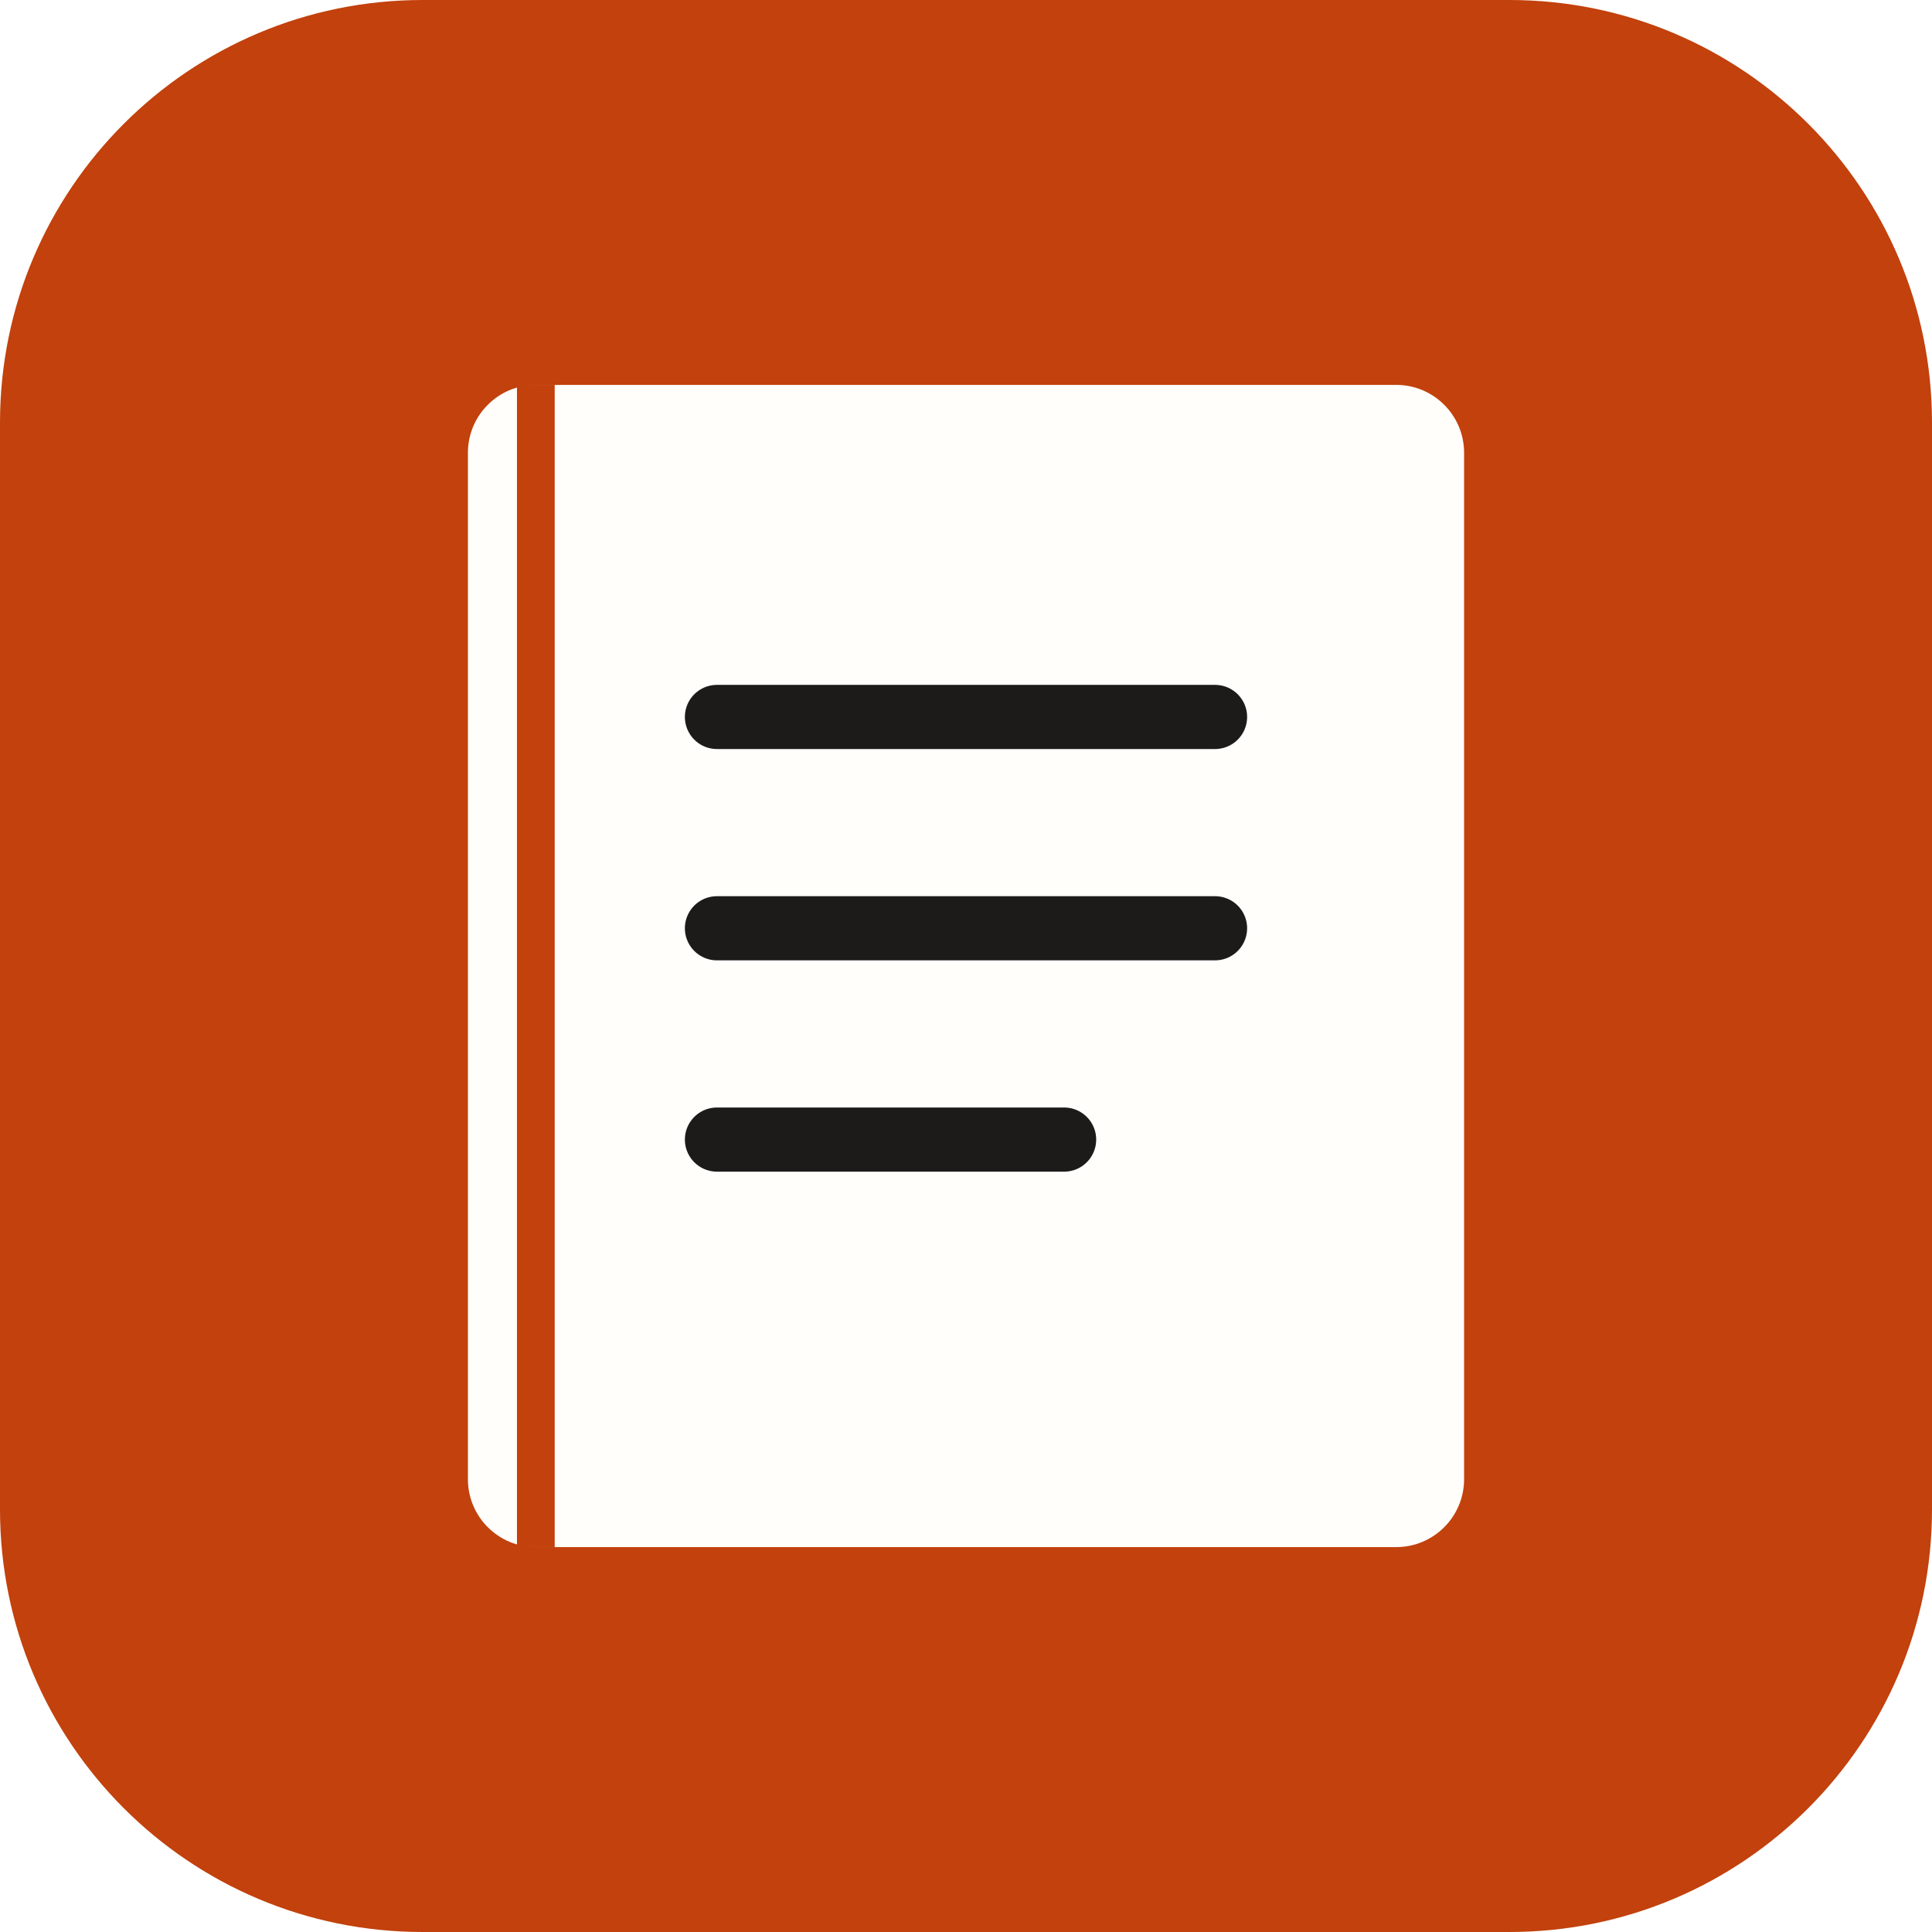
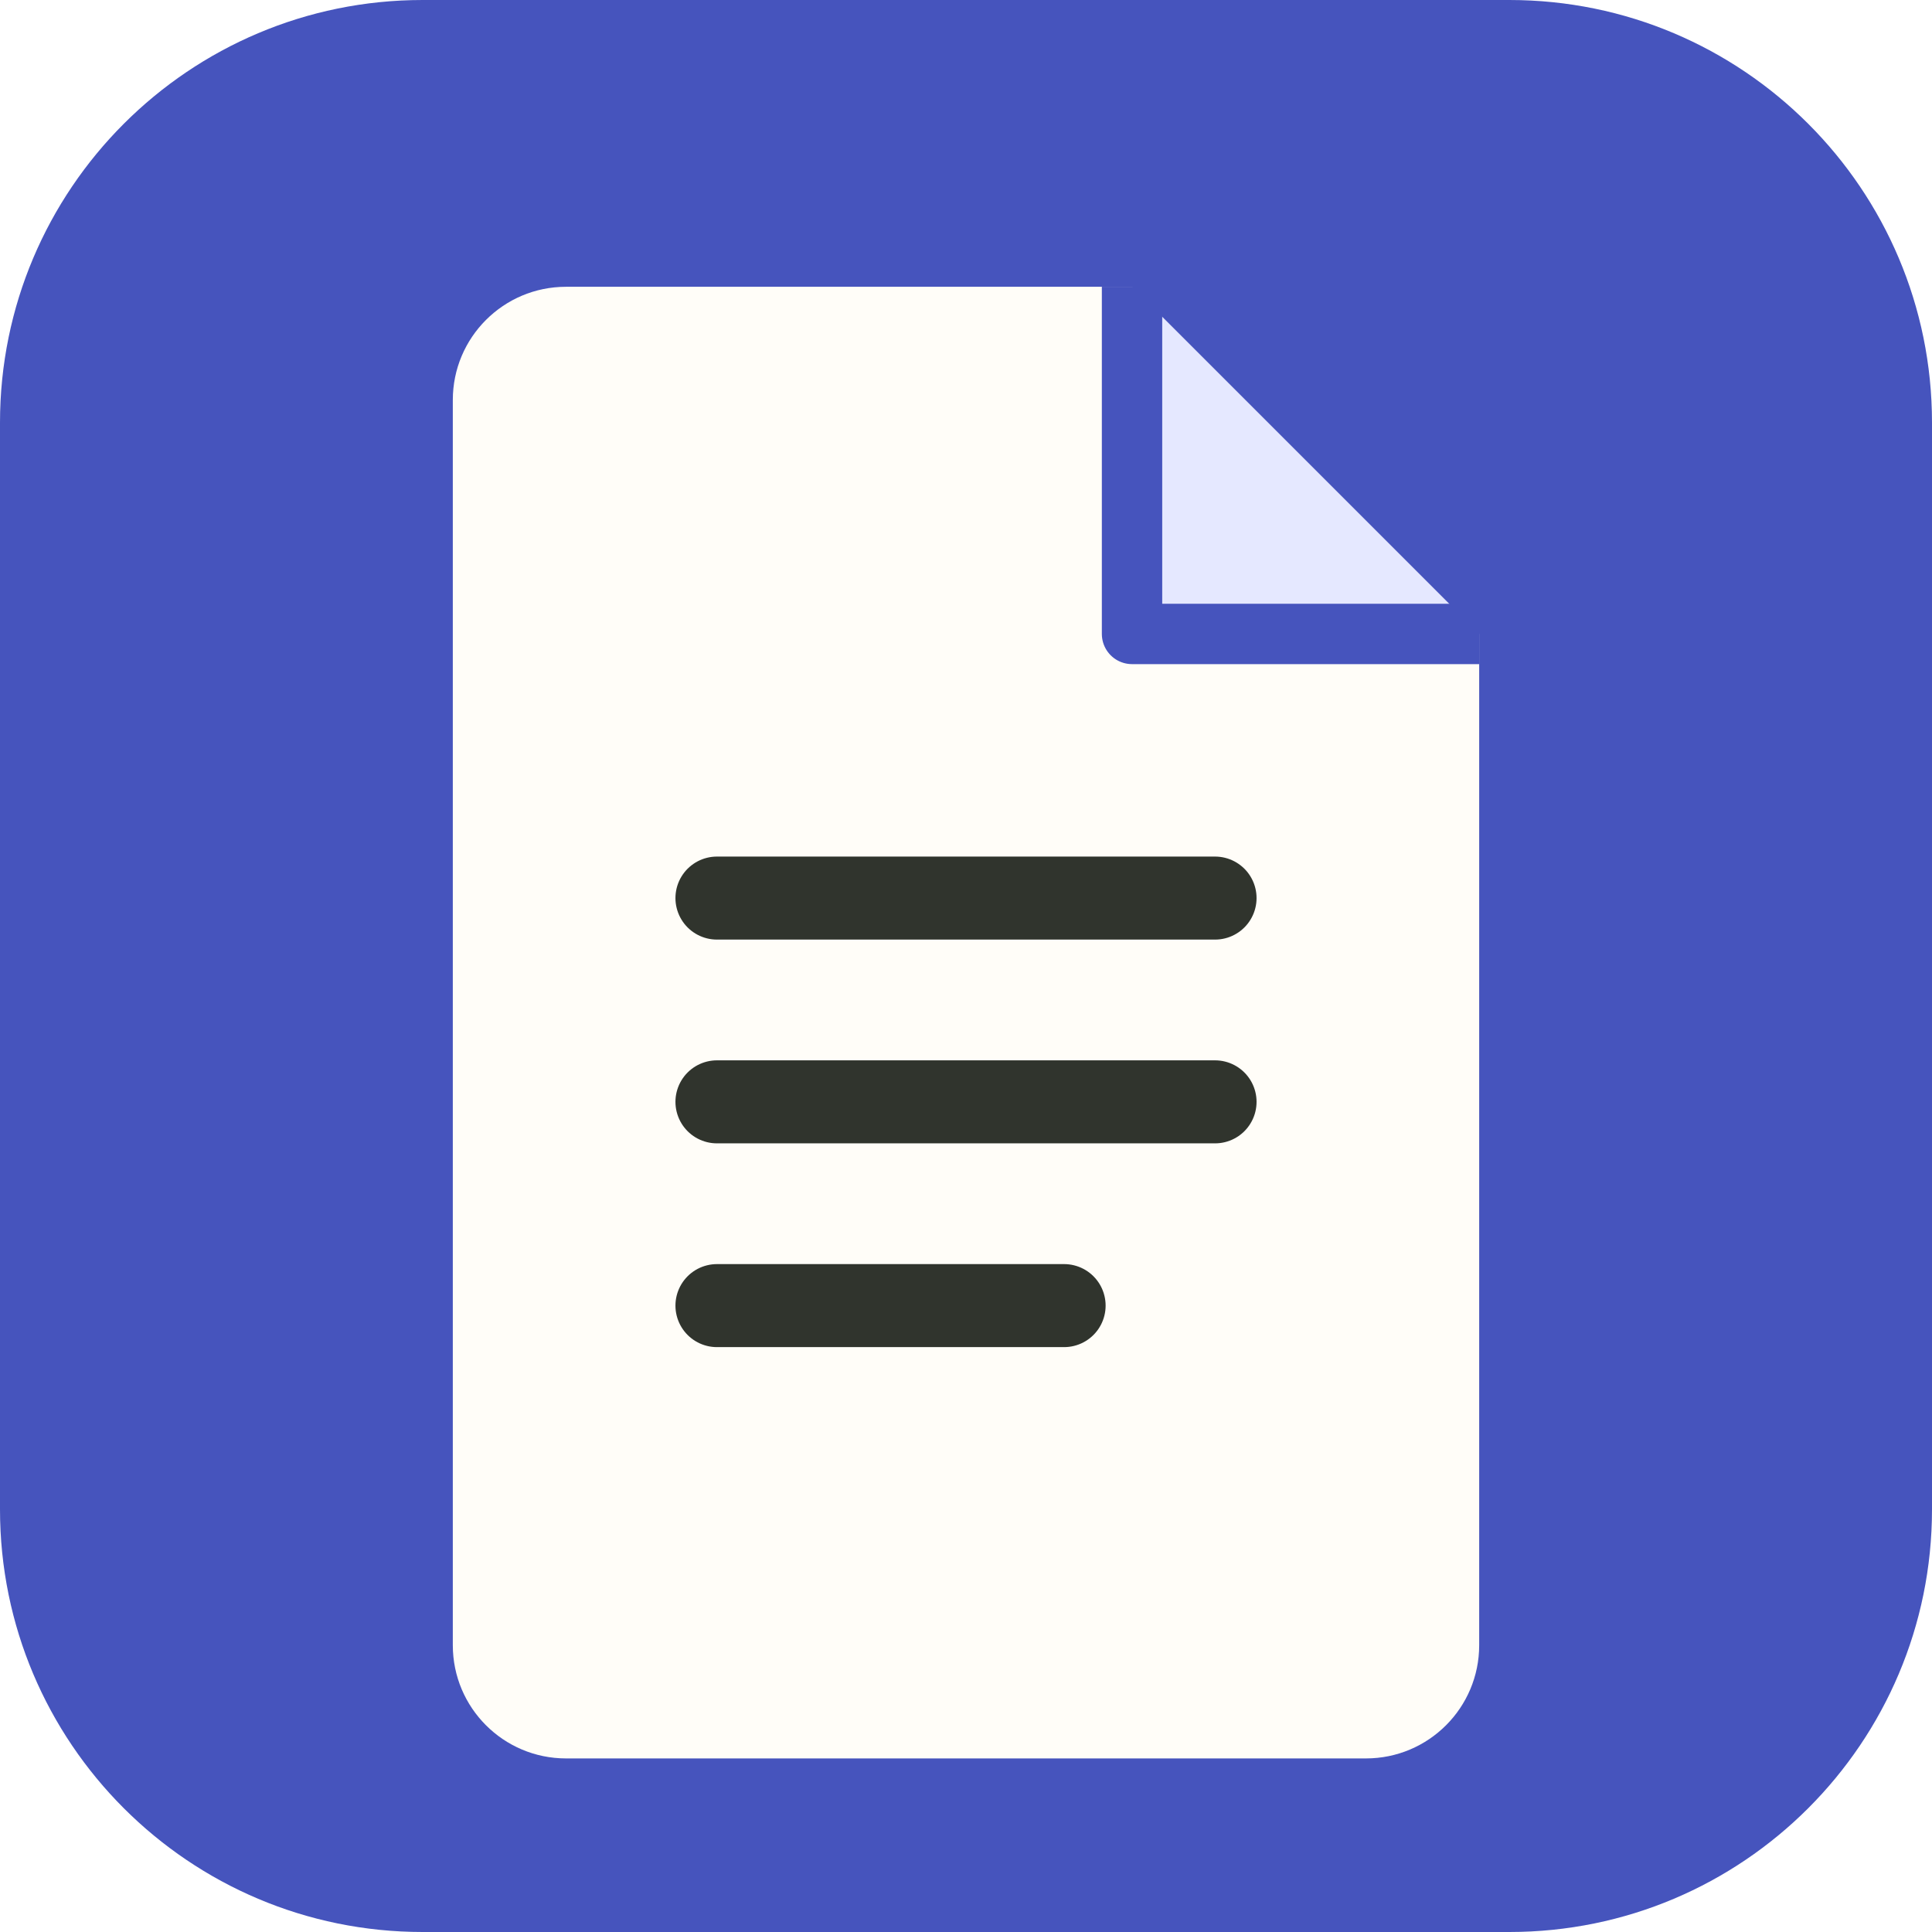
<svg xmlns="http://www.w3.org/2000/svg" viewBox="0 0 512 512">
-   <rect width="512" height="512" rx="112" fill="#c2410c" />
-   <path d="M142 102h228a18 18 0 0 1 18 18v272a18 18 0 0 1-18 18H142a18 18 0 0 1-18-18V120a18 18 0 0 1 18-18Z" fill="#fffefb" />
-   <path d="M190 190h132M190 246h132M190 302h92" stroke="#1c1b19" stroke-width="17" stroke-linecap="round" />
-   <path d="M142 102v308" stroke="#c2410c" stroke-width="10" />
+   <rect width="512" height="512" rx="112" fill="#4654bd" />
+   <path d="M150 76h150l92 92v268a30 30 0 0 1-30 30H150a30 30 0 0 1-30-30V106a30 30 0 0 1 30-30Z" fill="#fffdf8" />
+   <path d="M300 76v92h92" fill="#e5e8ff" stroke="#4654bd" stroke-width="16" stroke-linejoin="round" />
+   <path d="M190 238h132M190 292h132M190 346h92" fill="none" stroke="#30342d" stroke-width="22" stroke-linecap="round" />
</svg>
